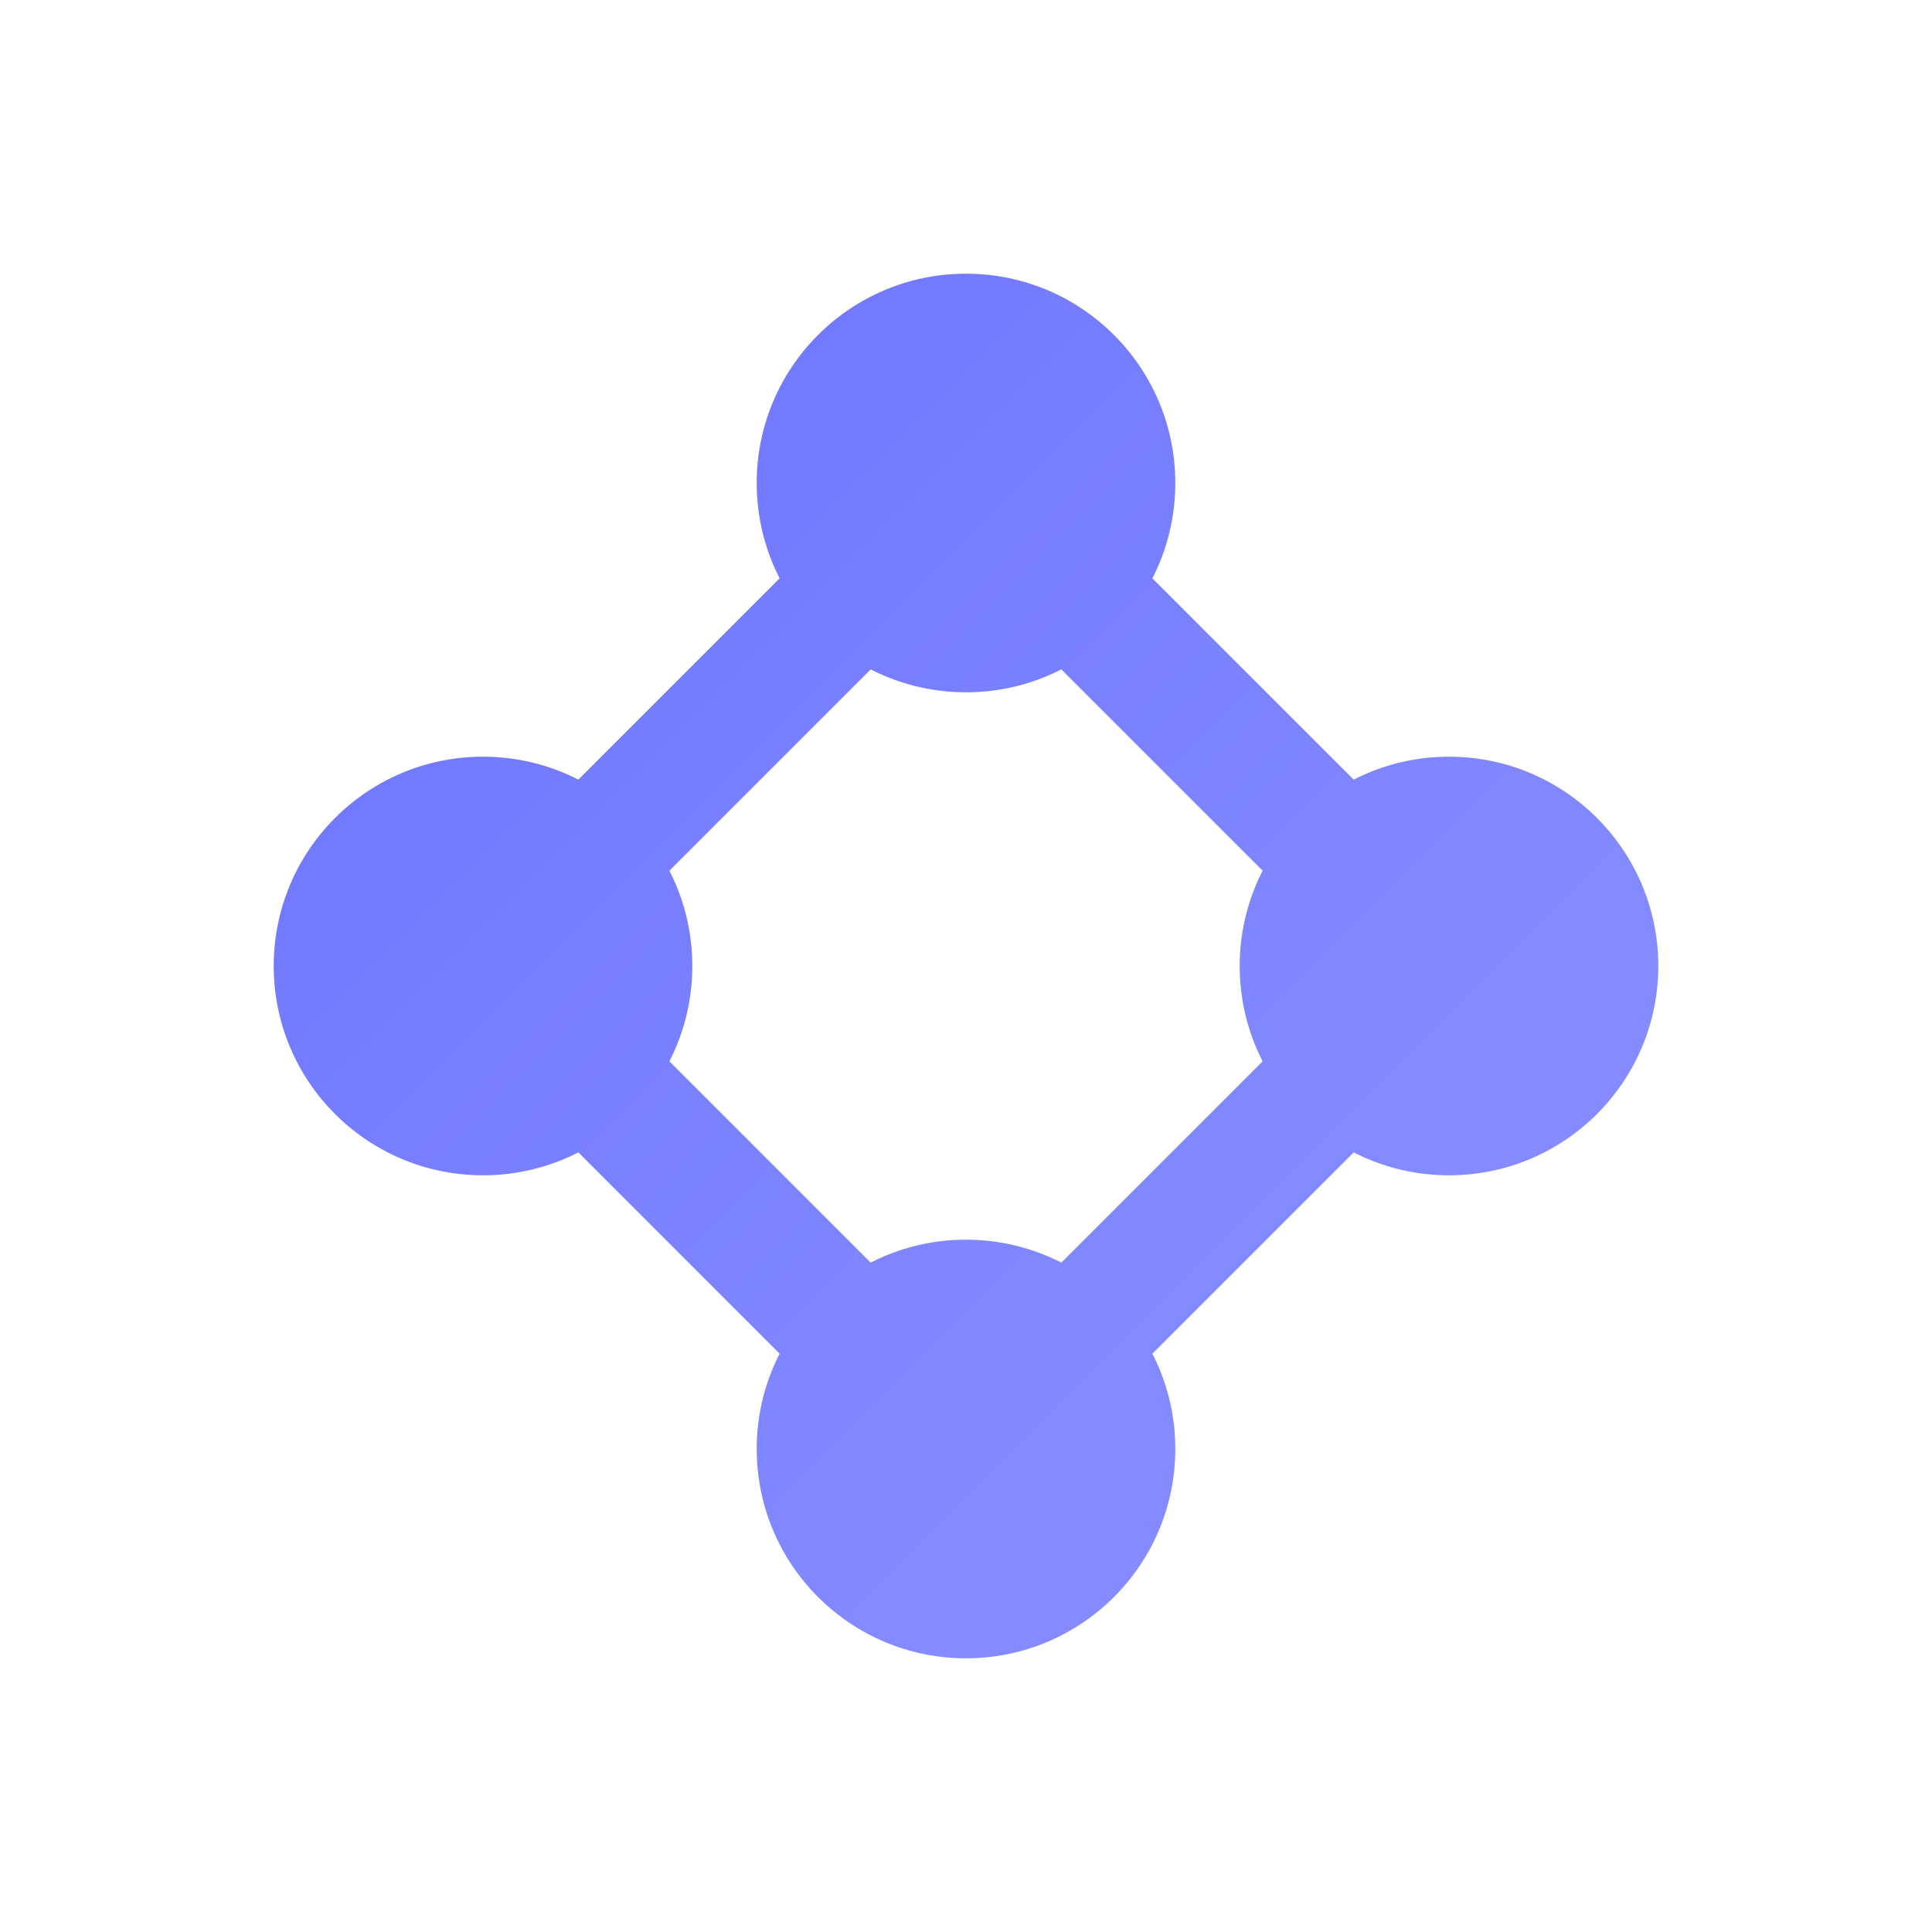
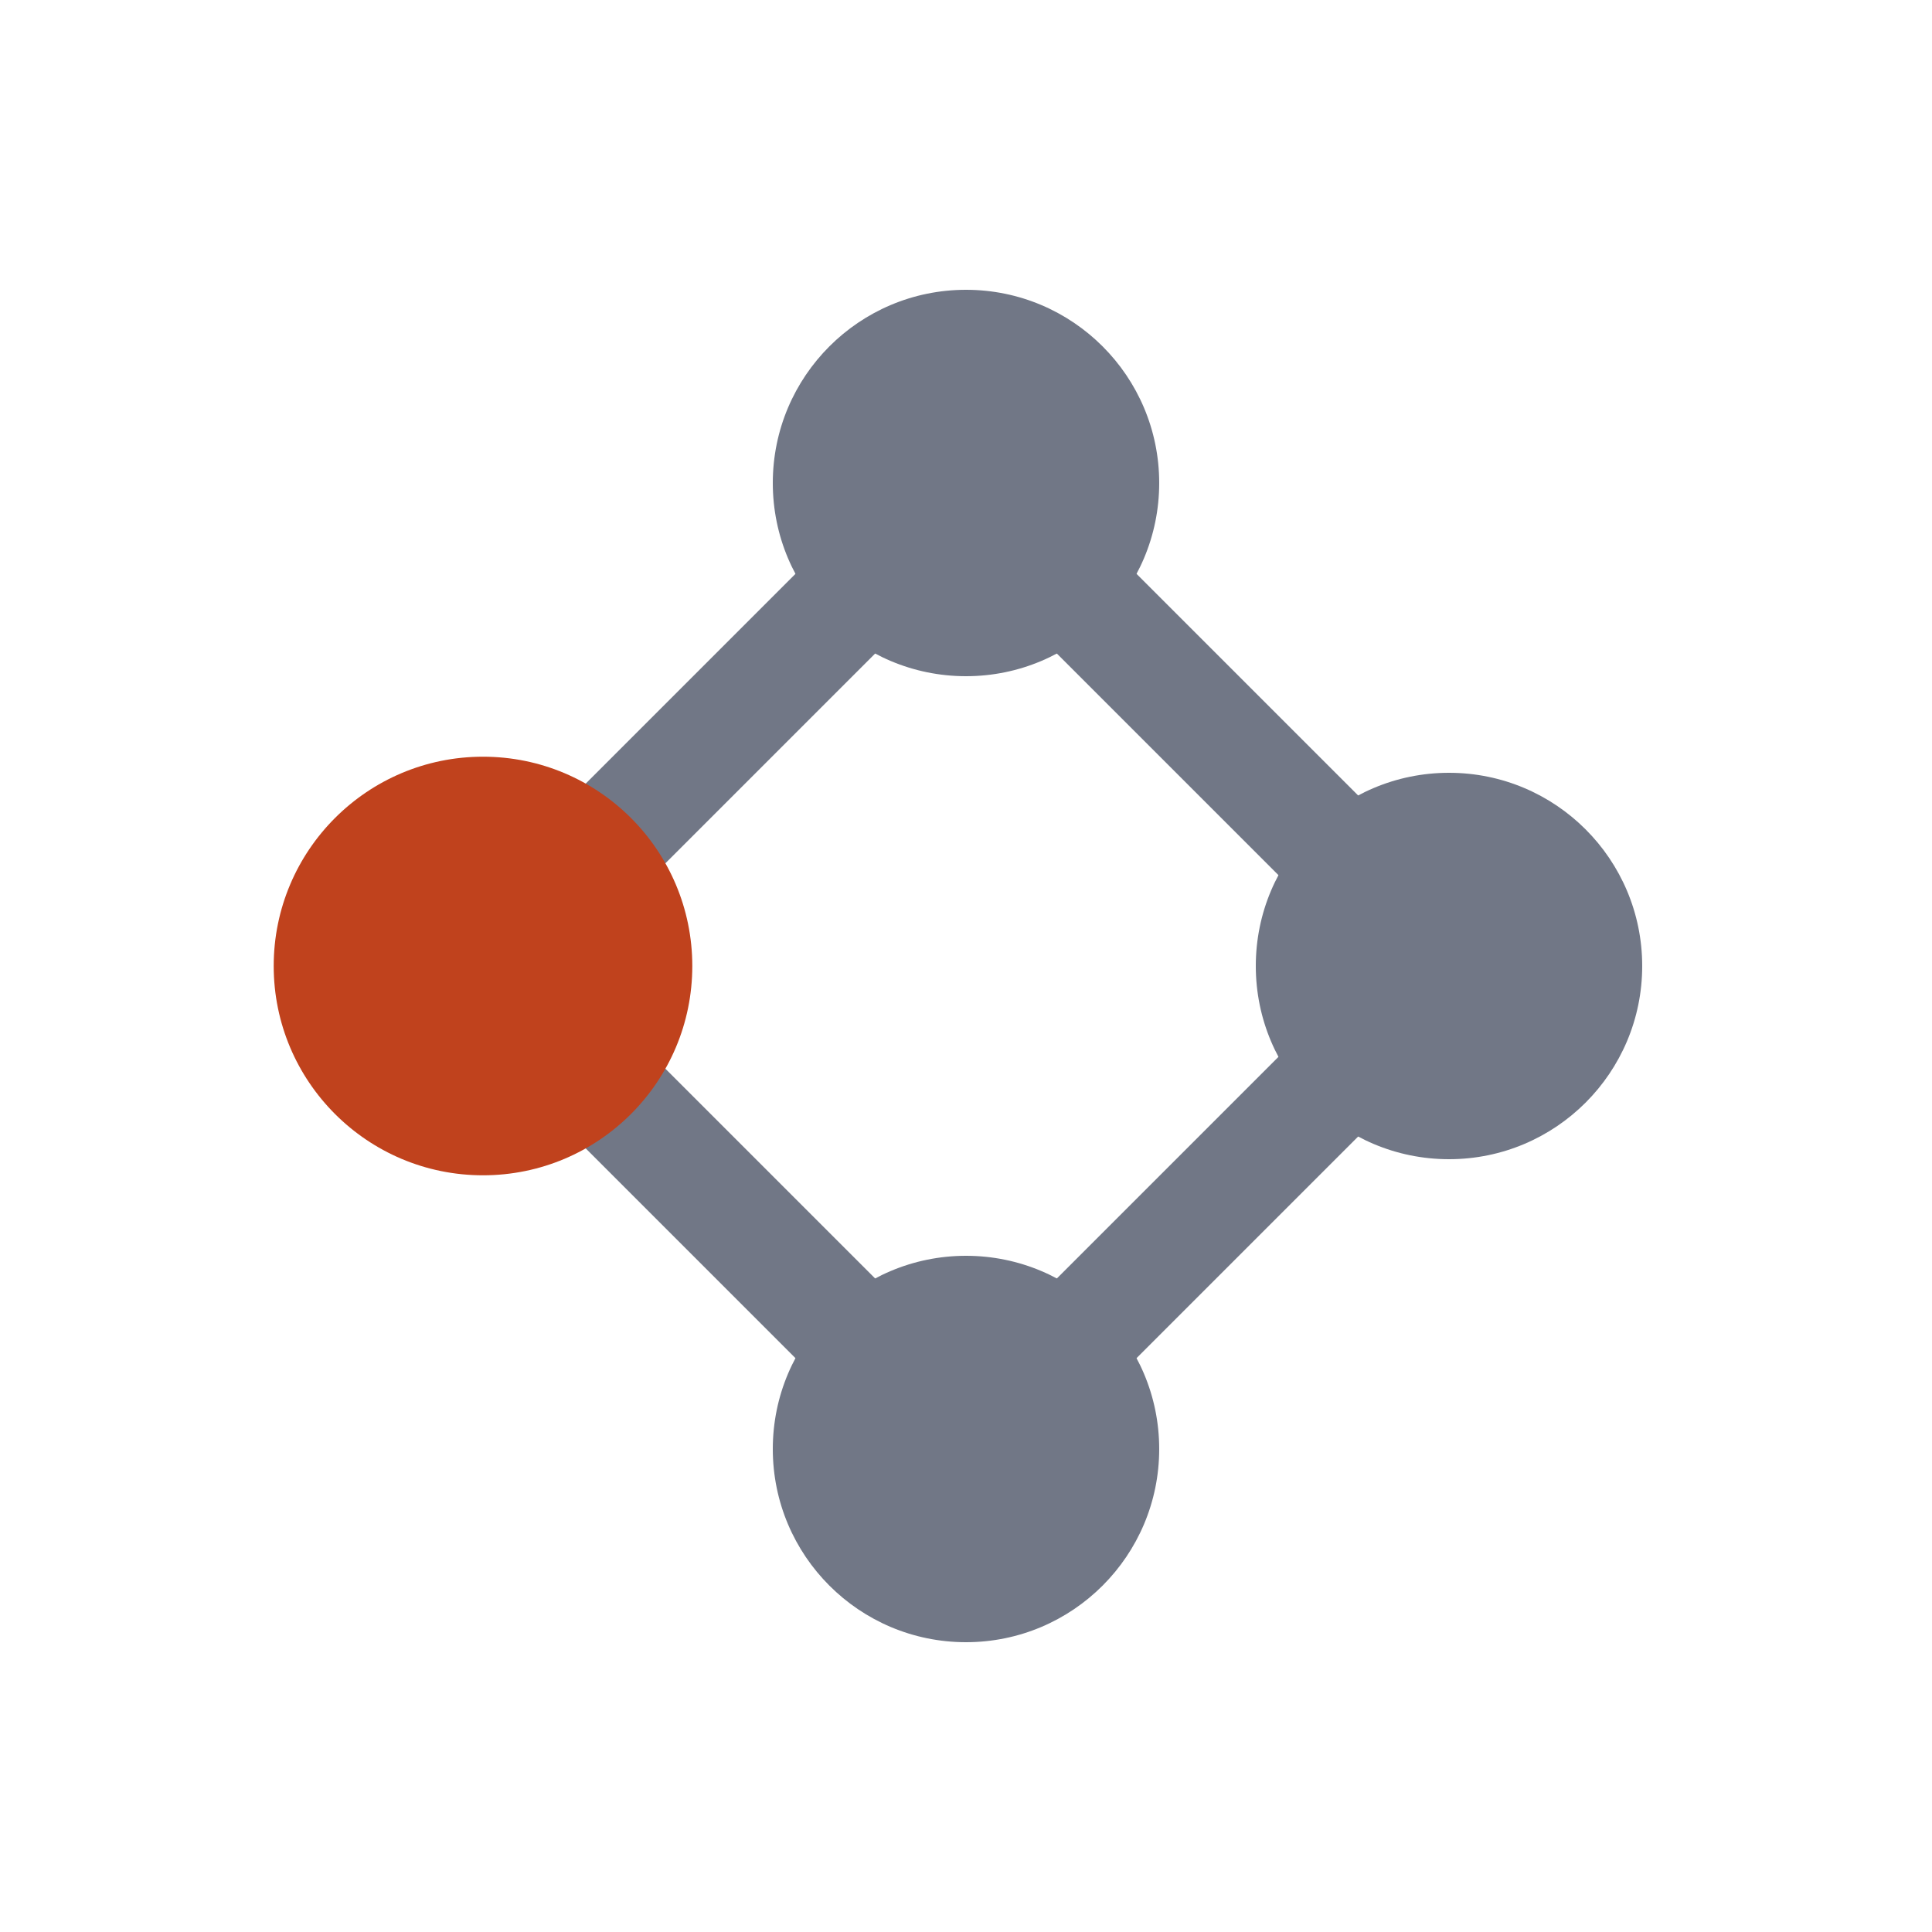
<svg xmlns="http://www.w3.org/2000/svg" width="32" height="32" viewBox="0 0 120 120" fill="none">
-   <defs>
-     <linearGradient id="g" x1="0" y1="0" x2="120" y2="120" gradientUnits="userSpaceOnUse">
-       <stop stop-color="#646cff" />
-       <stop offset="1" stop-color="#9499ff" />
-     </linearGradient>
-   </defs>
-   <line x1="30" y1="60" x2="60" y2="30" stroke="url(#g)" stroke-width="8" stroke-linecap="round" />
-   <line x1="30" y1="60" x2="60" y2="90" stroke="url(#g)" stroke-width="8" stroke-linecap="round" />
-   <line x1="60" y1="30" x2="90" y2="60" stroke="url(#g)" stroke-width="8" stroke-linecap="round" />
-   <line x1="60" y1="90" x2="90" y2="60" stroke="url(#g)" stroke-width="8" stroke-linecap="round" />
-   <circle cx="30" cy="60" r="13" fill="url(#g)" />
-   <circle cx="60" cy="30" r="13" fill="url(#g)" />
-   <circle cx="60" cy="90" r="13" fill="url(#g)" />
-   <circle cx="90" cy="60" r="13" fill="url(#g)" />
+   <line x1="30" y1="60" x2="60" y2="30" stroke="#717786" stroke-width="7" stroke-linecap="round" />
+   <line x1="30" y1="60" x2="60" y2="90" stroke="#717786" stroke-width="7" stroke-linecap="round" />
+   <line x1="60" y1="30" x2="90" y2="60" stroke="#717786" stroke-width="7" stroke-linecap="round" />
+   <line x1="60" y1="90" x2="90" y2="60" stroke="#717786" stroke-width="7" stroke-linecap="round" />
+   <circle cx="60" cy="30" r="12" fill="#717786" />
+   <circle cx="60" cy="90" r="12" fill="#717786" />
+   <circle cx="90" cy="60" r="12" fill="#717786" />
+   <circle cx="30" cy="60" r="13" fill="#c0421d" />
</svg>
